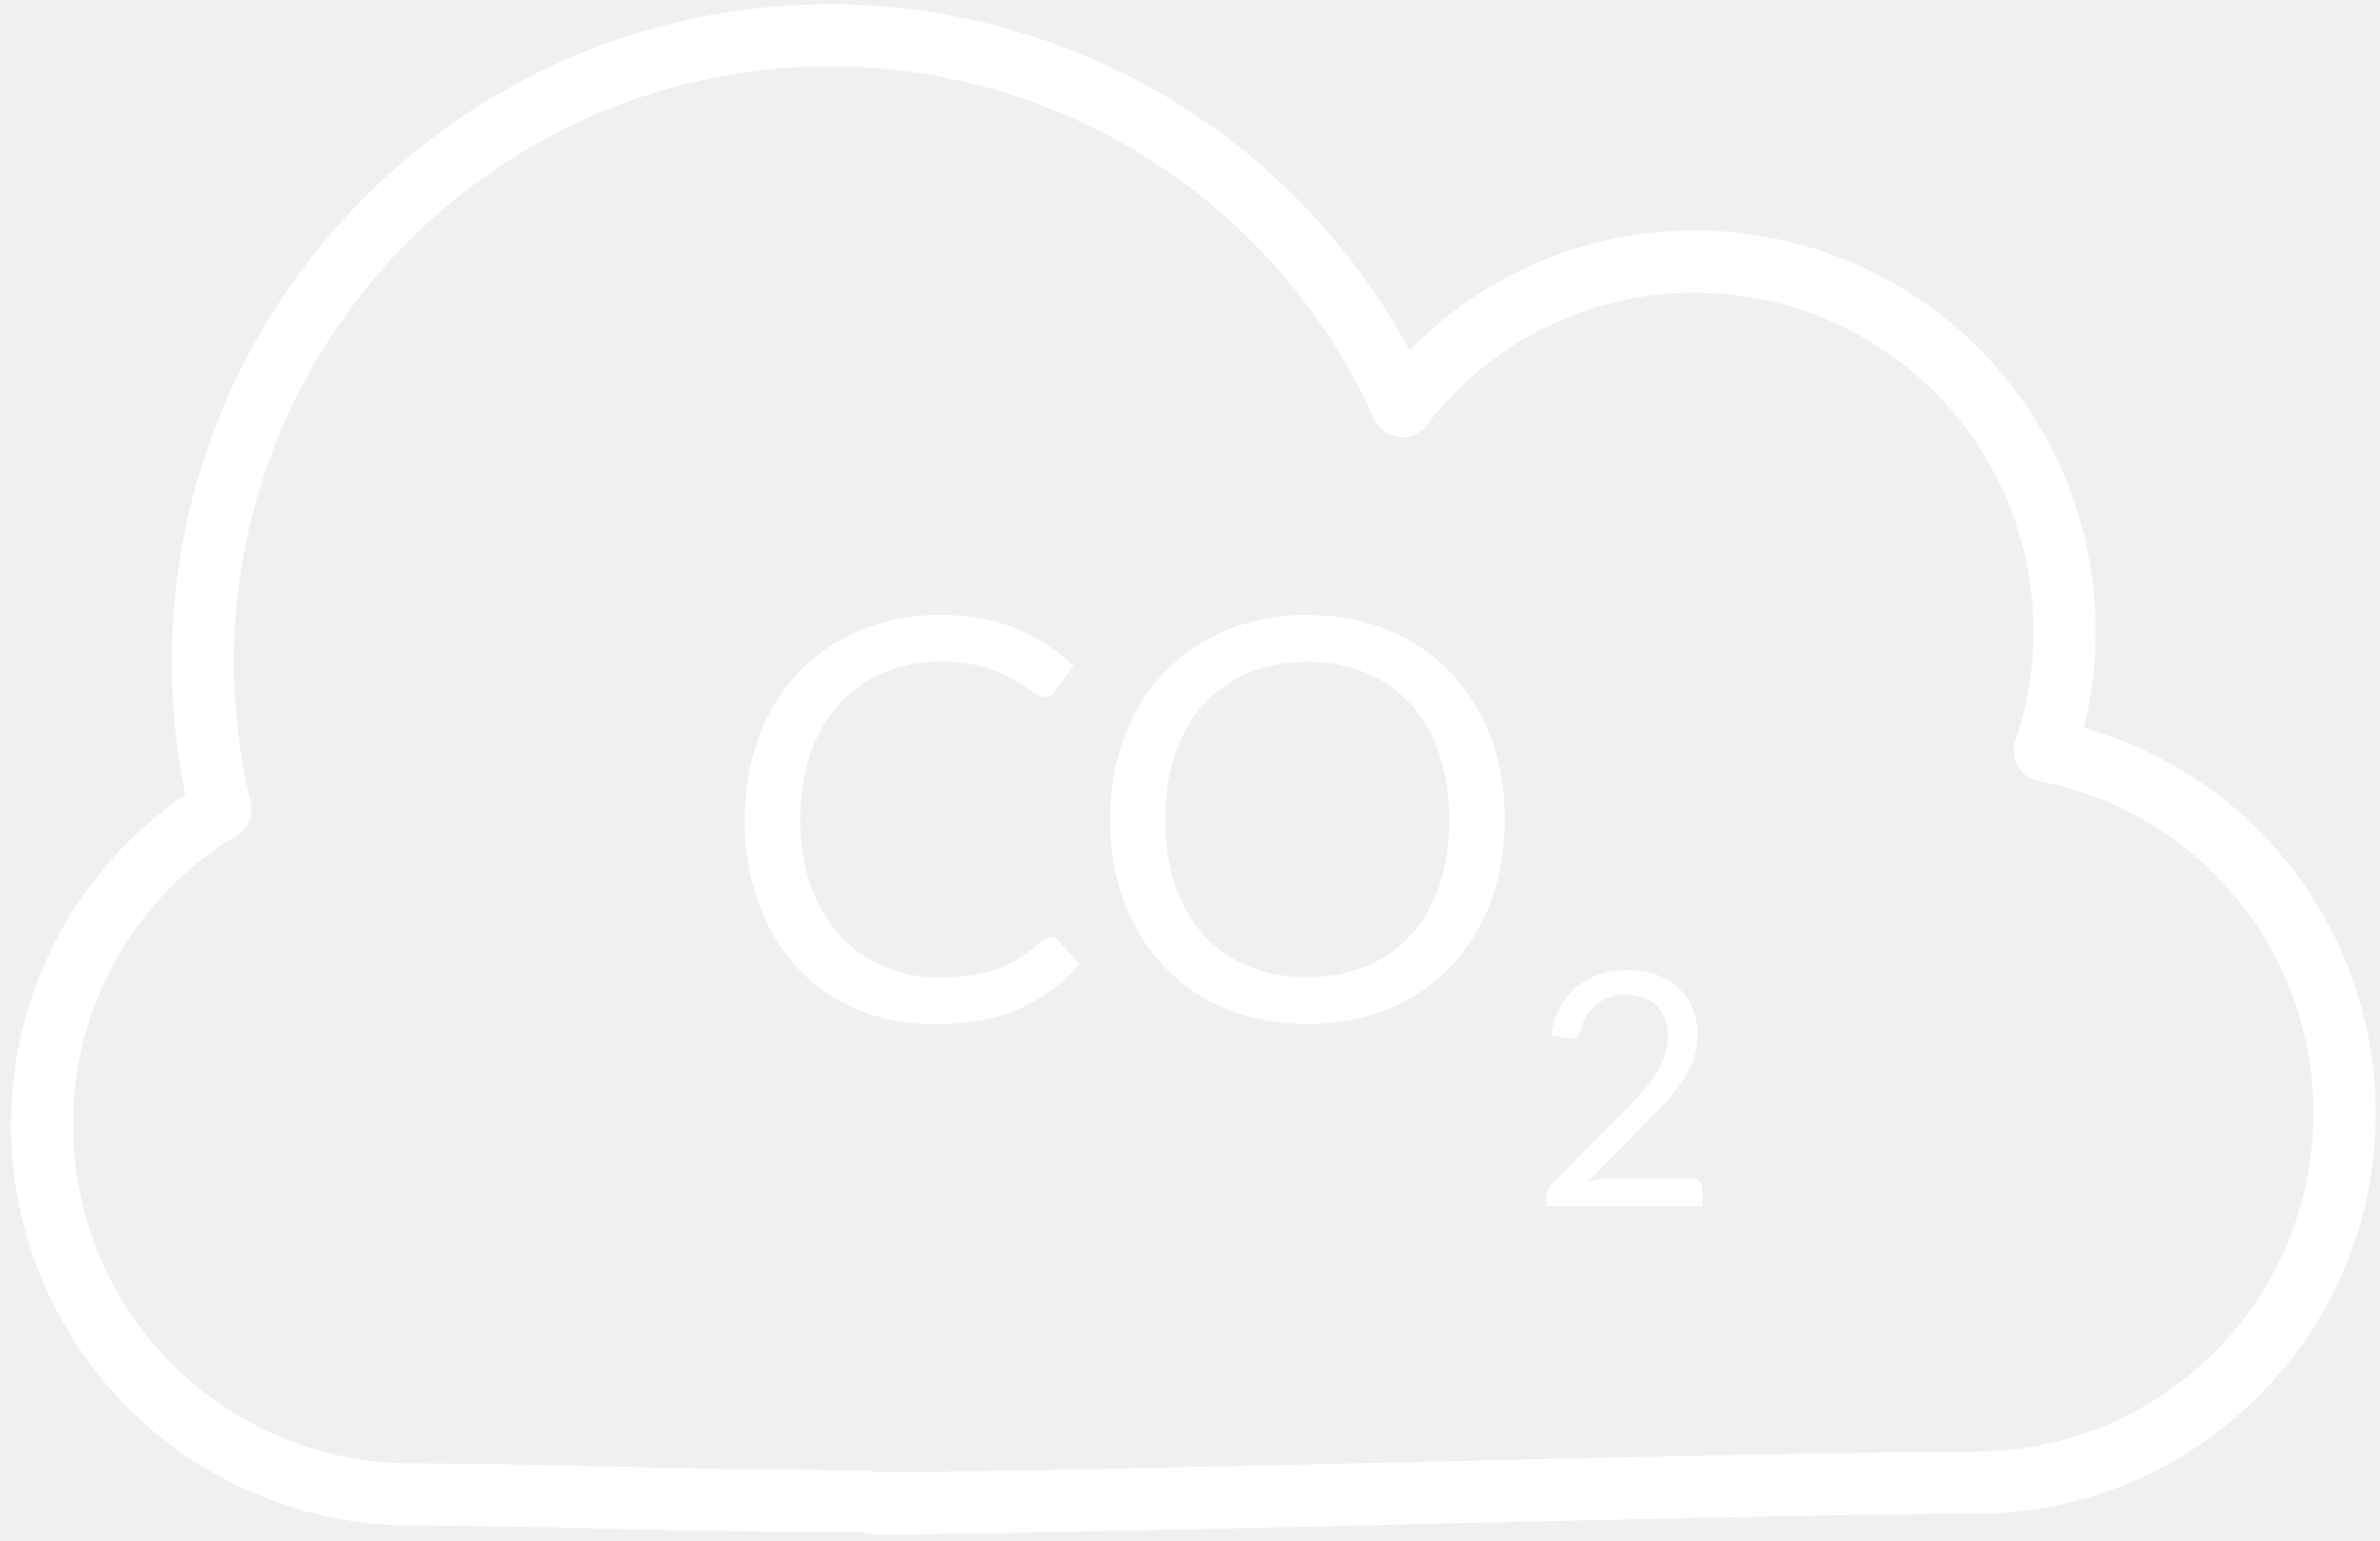
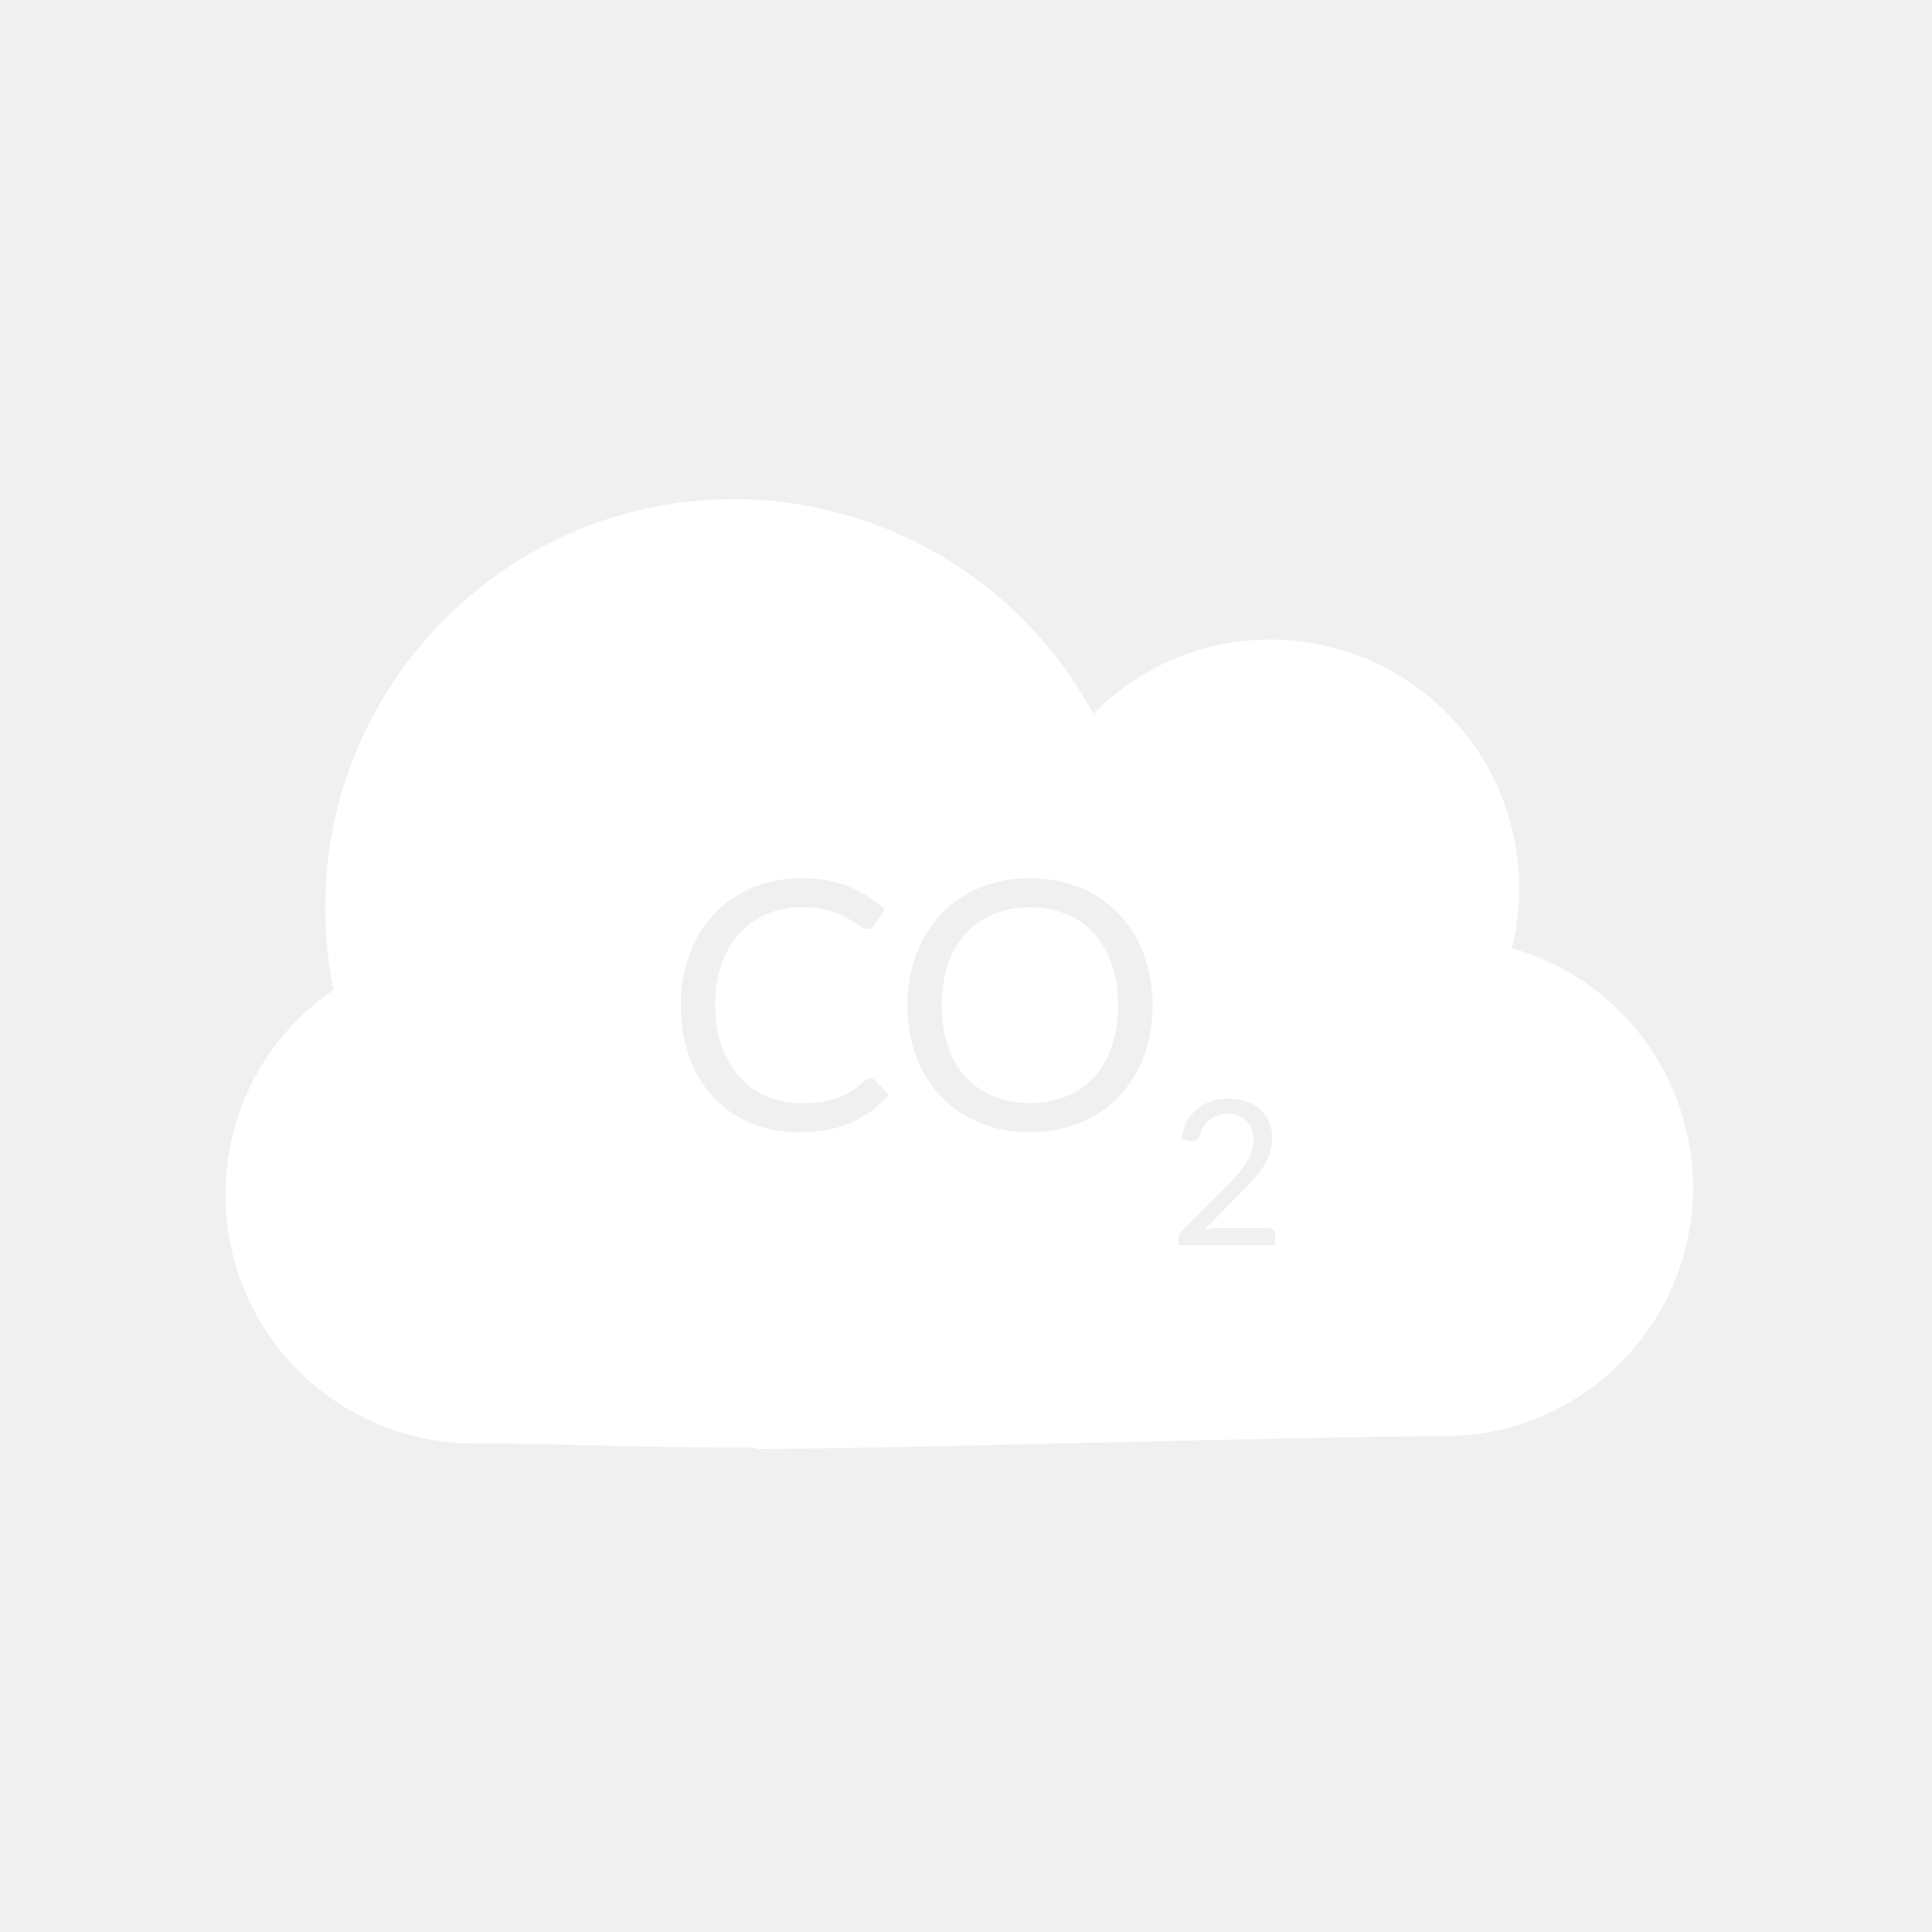
- <svg xmlns="http://www.w3.org/2000/svg" width="139" height="90" viewBox="0 0 139 90" fill="none">
-   <path d="M50.988 89.634C50.758 89.634 50.531 89.591 50.317 89.506C45.233 89.499 40.149 89.426 35.066 89.287C31.39 89.198 27.979 89.116 24.029 89.116C17.829 89.11 11.885 86.644 7.5 82.26C3.116 77.877 0.649 71.933 0.642 65.732C0.642 57.92 4.424 50.793 10.821 46.431C10.297 43.879 10.033 41.281 10.034 38.676C10.034 17.488 27.273 0.245 48.469 0.245C55.41 0.251 62.221 2.134 68.18 5.693C74.14 9.252 79.027 14.355 82.324 20.462C84.494 18.238 87.089 16.472 89.955 15.27C92.82 14.068 95.899 13.454 99.006 13.465C102.559 13.468 106.065 14.279 109.257 15.838C112.45 17.396 115.246 19.661 117.433 22.461C119.621 25.26 121.143 28.521 121.883 31.996C122.624 35.471 122.564 39.069 121.707 42.517C126.613 43.901 130.932 46.849 134.009 50.913C137.085 54.977 138.751 59.934 138.752 65.031C138.752 77.927 128.261 88.422 115.365 88.422C109.353 88.422 95.704 88.734 82.508 89.038C69.186 89.35 56.606 89.634 50.988 89.634ZM48.469 3.874C29.277 3.874 13.663 19.484 13.663 38.676C13.663 41.433 13.991 44.181 14.634 46.844C14.724 47.218 14.692 47.612 14.544 47.967C14.395 48.323 14.137 48.622 13.807 48.821C10.887 50.57 8.471 53.049 6.799 56.014C5.126 58.979 4.254 62.328 4.268 65.732C4.274 70.97 6.358 75.992 10.062 79.695C13.766 83.398 18.788 85.481 24.026 85.486C28.006 85.486 31.444 85.568 35.152 85.658C39.46 85.759 44.134 85.872 50.473 85.872C50.703 85.873 50.93 85.916 51.144 86.001C56.808 85.993 69.826 85.697 82.418 85.408C95.638 85.104 109.306 84.792 115.361 84.792C120.6 84.786 125.622 82.702 129.326 78.997C133.03 75.293 135.113 70.27 135.118 65.031C135.12 60.436 133.519 55.984 130.591 52.443C127.664 48.901 123.593 46.491 119.08 45.628C118.825 45.579 118.583 45.476 118.372 45.326C118.16 45.176 117.983 44.983 117.853 44.758C117.723 44.533 117.642 44.284 117.617 44.025C117.592 43.767 117.623 43.507 117.708 43.261C118.723 40.285 119.014 37.111 118.557 34C118.1 30.889 116.907 27.932 115.079 25.375C113.251 22.817 110.839 20.732 108.044 19.292C105.248 17.853 102.15 17.101 99.006 17.098C95.976 17.089 92.986 17.782 90.268 19.122C87.55 20.462 85.18 22.412 83.342 24.821C83.152 25.072 82.899 25.268 82.61 25.392C82.32 25.515 82.004 25.56 81.691 25.523C81.379 25.486 81.081 25.368 80.829 25.18C80.576 24.993 80.377 24.743 80.25 24.455C77.496 18.329 73.032 13.129 67.394 9.478C61.757 5.827 55.186 3.882 48.469 3.874Z" fill="white" />
-   <path d="M61.346 54.741C61.433 54.741 61.519 54.76 61.598 54.797C61.677 54.834 61.746 54.888 61.802 54.956L63.061 56.312C62.102 57.421 60.913 58.306 59.576 58.905C58.211 59.525 56.562 59.833 54.624 59.833C52.948 59.833 51.428 59.541 50.055 58.96C48.722 58.407 47.525 57.572 46.547 56.511C45.548 55.416 44.782 54.129 44.293 52.73C43.747 51.173 43.476 49.533 43.494 47.884C43.494 46.122 43.775 44.504 44.328 43.034C44.825 41.631 45.613 40.35 46.641 39.273C47.668 38.197 48.911 37.35 50.289 36.788C51.767 36.195 53.348 35.899 54.94 35.919C56.605 35.919 58.075 36.188 59.35 36.718C60.62 37.249 61.739 37.974 62.71 38.886L61.665 40.34C61.602 40.447 61.515 40.539 61.412 40.609C61.286 40.685 61.141 40.721 60.995 40.714C60.8 40.714 60.558 40.609 60.277 40.395C59.431 39.752 58.474 39.27 57.455 38.972C56.632 38.74 55.779 38.632 54.925 38.652C53.716 38.652 52.613 38.867 51.607 39.284C50.621 39.691 49.738 40.313 49.022 41.104C48.301 41.896 47.736 42.866 47.334 44.009C46.917 45.255 46.714 46.562 46.734 47.876C46.734 49.334 46.944 50.632 47.361 51.775C47.779 52.917 48.352 53.884 49.077 54.671C49.802 55.459 50.652 56.063 51.638 56.476C52.625 56.889 53.689 57.096 54.831 57.096C55.529 57.096 56.157 57.057 56.714 56.971C57.244 56.9 57.764 56.772 58.266 56.589C58.73 56.421 59.174 56.2 59.587 55.93C59.997 55.661 60.402 55.342 60.808 54.975C60.952 54.834 61.144 54.75 61.346 54.741ZM87.891 47.888C87.891 49.638 87.614 51.244 87.056 52.714C86.535 54.119 85.736 55.404 84.706 56.492C83.678 57.56 82.436 58.398 81.061 58.952C79.563 59.547 77.963 59.842 76.351 59.821C74.632 59.821 73.065 59.533 71.65 58.952C70.277 58.398 69.037 57.56 68.012 56.492C66.98 55.406 66.18 54.12 65.661 52.714C65.091 51.17 64.808 49.534 64.827 47.888C64.827 46.133 65.104 44.527 65.661 43.061C66.219 41.599 67.002 40.332 68.012 39.276C69.037 38.205 70.276 37.363 71.65 36.804C73.142 36.201 74.741 35.901 76.351 35.923C78.074 35.923 79.641 36.215 81.061 36.804C82.476 37.389 83.696 38.219 84.706 39.276C85.719 40.336 86.503 41.599 87.056 43.061C87.614 44.527 87.891 46.133 87.891 47.888ZM84.639 47.888C84.639 46.449 84.445 45.159 84.051 44.02C83.702 42.95 83.135 41.964 82.386 41.124C81.662 40.33 80.769 39.708 79.774 39.303C78.684 38.865 77.518 38.648 76.343 38.664C75.092 38.664 73.957 38.878 72.932 39.303C71.935 39.708 71.042 40.33 70.316 41.124C69.591 41.911 69.034 42.878 68.64 44.02C68.25 45.163 68.051 46.449 68.051 47.888C68.051 49.322 68.25 50.609 68.64 51.747C69.034 52.882 69.587 53.845 70.316 54.636C71.037 55.428 71.911 56.028 72.932 56.445C73.957 56.866 75.092 57.077 76.343 57.077C77.603 57.077 78.749 56.866 79.774 56.445C80.796 56.028 81.665 55.424 82.386 54.636C83.107 53.845 83.657 52.882 84.051 51.747C84.448 50.609 84.639 49.322 84.639 47.888ZM98.814 68.838C98.998 68.838 99.146 68.893 99.255 69.002C99.309 69.057 99.351 69.123 99.379 69.194C99.407 69.266 99.421 69.342 99.419 69.419V70.449H90.32V69.868C90.326 69.595 90.437 69.335 90.632 69.143L94.998 64.757C95.36 64.386 95.688 64.035 95.988 63.692C96.284 63.353 96.538 63.014 96.748 62.667C96.959 62.324 97.115 61.977 97.232 61.626C97.348 61.261 97.406 60.879 97.403 60.496C97.411 60.137 97.346 59.78 97.212 59.447C97.101 59.163 96.927 58.908 96.703 58.701C96.478 58.495 96.21 58.342 95.918 58.254C95.293 58.051 94.619 58.054 93.996 58.262C93.439 58.45 92.964 58.826 92.655 59.326C92.503 59.579 92.393 59.856 92.331 60.145C92.257 60.367 92.152 60.515 92.023 60.589C91.891 60.663 91.711 60.683 91.474 60.651L90.589 60.496C90.678 59.876 90.85 59.326 91.111 58.846C91.364 58.371 91.692 57.969 92.082 57.642C92.472 57.322 92.916 57.077 93.415 56.905C93.918 56.737 94.46 56.656 95.045 56.656C95.622 56.656 96.16 56.741 96.659 56.909C97.138 57.059 97.58 57.31 97.955 57.645C98.329 57.979 98.628 58.391 98.83 58.85C99.047 59.355 99.153 59.9 99.142 60.449C99.142 60.956 99.068 61.431 98.916 61.86C98.763 62.297 98.556 62.714 98.3 63.1C98.039 63.498 97.739 63.88 97.399 64.254C97.06 64.628 96.698 65.006 96.32 65.388L92.721 69.057C92.975 68.99 93.232 68.932 93.493 68.893C93.75 68.85 94.004 68.831 94.246 68.831H98.814V68.838Z" fill="white" />
+ <svg xmlns="http://www.w3.org/2000/svg" width="120" height="120" viewBox="0 0 120 120" fill="none">
+   <path fill-rule="evenodd" clip-rule="evenodd" d="M46.787 89.915C46.928 89.971 47.078 90 47.23 90C50.938 90 59.241 89.812 68.034 89.606C76.744 89.406 85.753 89.2 89.72 89.2C98.232 89.2 105.157 82.273 105.157 73.761C105.156 70.397 104.057 67.125 102.026 64.442C99.996 61.76 97.145 59.814 93.907 58.901C94.472 56.625 94.512 54.25 94.023 51.957C93.534 49.663 92.53 47.511 91.086 45.663C89.642 43.816 87.797 42.321 85.689 41.292C83.582 40.263 81.268 39.728 78.923 39.726C76.872 39.718 74.841 40.124 72.949 40.917C71.058 41.711 69.345 42.876 67.913 44.344C65.736 40.313 62.511 36.945 58.577 34.596C54.644 32.247 50.149 31.005 45.568 31C31.577 31 20.199 42.381 20.199 56.366C20.199 58.085 20.373 59.8 20.718 61.484C16.496 64.364 14 69.067 14 74.224C14.005 78.316 15.633 82.24 18.527 85.133C21.421 88.026 25.344 89.654 29.436 89.658C32.043 89.658 34.294 89.712 36.721 89.771C40.076 89.862 43.431 89.91 46.787 89.915ZM54.233 67.006C54.181 66.981 54.124 66.969 54.066 66.969C53.933 66.975 53.806 67.03 53.711 67.124C53.444 67.366 53.176 67.577 52.906 67.754C52.633 67.932 52.34 68.078 52.033 68.189C51.702 68.31 51.359 68.394 51.009 68.441C50.641 68.498 50.227 68.523 49.767 68.523C49.013 68.523 48.31 68.387 47.659 68.114C47.008 67.842 46.447 67.443 45.969 66.923C45.49 66.403 45.112 65.765 44.836 65.011C44.561 64.257 44.422 63.4 44.422 62.438C44.409 61.571 44.543 60.708 44.818 59.885C45.083 59.132 45.456 58.491 45.932 57.968C46.405 57.446 46.988 57.036 47.639 56.767C48.302 56.491 49.031 56.35 49.828 56.35C50.392 56.337 50.955 56.408 51.498 56.561C52.171 56.758 52.803 57.076 53.361 57.5C53.547 57.642 53.706 57.711 53.835 57.711C53.931 57.716 54.027 57.691 54.11 57.642C54.178 57.596 54.236 57.535 54.277 57.464L54.967 56.504C54.326 55.902 53.588 55.423 52.749 55.074C51.907 54.724 50.937 54.546 49.839 54.546C48.788 54.533 47.744 54.728 46.769 55.12C45.859 55.491 45.038 56.05 44.361 56.76C43.682 57.47 43.162 58.316 42.834 59.242C42.469 60.212 42.284 61.28 42.284 62.443C42.272 63.532 42.451 64.614 42.811 65.642C43.133 66.565 43.639 67.414 44.299 68.138C44.944 68.837 45.735 69.389 46.614 69.754C47.52 70.137 48.524 70.33 49.63 70.33C50.909 70.33 51.998 70.127 52.898 69.718C53.781 69.322 54.566 68.738 55.199 68.006L54.367 67.111C54.331 67.066 54.285 67.031 54.233 67.006ZM71.036 65.631C71.404 64.661 71.587 63.601 71.587 62.446C71.587 61.288 71.404 60.228 71.036 59.26C70.671 58.295 70.154 57.462 69.485 56.762C68.818 56.064 68.013 55.516 67.079 55.13C66.142 54.742 65.108 54.549 63.97 54.549C62.908 54.534 61.853 54.732 60.867 55.13C59.961 55.499 59.143 56.055 58.466 56.762C57.8 57.459 57.283 58.295 56.915 59.26C56.547 60.228 56.364 61.288 56.364 62.446C56.352 63.532 56.538 64.612 56.915 65.631C57.257 66.559 57.785 67.408 58.466 68.125C59.143 68.83 59.961 69.383 60.867 69.748C61.801 70.132 62.836 70.322 63.97 70.322C65.034 70.336 66.09 70.141 67.079 69.748C67.986 69.383 68.806 68.83 69.485 68.125C70.165 67.407 70.692 66.558 71.036 65.631ZM69.052 59.893C69.312 60.645 69.441 61.496 69.441 62.446C69.441 63.393 69.315 64.242 69.052 64.993C68.793 65.742 68.43 66.377 67.954 66.9C67.478 67.42 66.904 67.819 66.23 68.094C65.553 68.372 64.796 68.511 63.965 68.511C63.139 68.511 62.391 68.372 61.714 68.094C61.04 67.819 60.463 67.422 59.987 66.9C59.506 66.377 59.141 65.742 58.881 64.993C58.623 64.242 58.492 63.393 58.492 62.446C58.492 61.496 58.623 60.647 58.881 59.893C59.141 59.139 59.508 58.501 59.987 57.981C60.466 57.457 61.056 57.047 61.714 56.78C62.391 56.499 63.139 56.358 63.965 56.358C64.74 56.347 65.51 56.49 66.23 56.78C66.887 57.047 67.476 57.457 67.954 57.981C68.448 58.536 68.822 59.187 69.052 59.893ZM79.088 76.382C79.016 76.31 78.918 76.274 78.797 76.274V76.269H75.781C75.622 76.269 75.454 76.282 75.285 76.31C75.112 76.336 74.942 76.374 74.775 76.418L77.15 73.997C77.4 73.744 77.639 73.495 77.863 73.248C78.087 73.001 78.285 72.749 78.457 72.486C78.626 72.231 78.763 71.957 78.864 71.668C78.964 71.385 79.013 71.071 79.013 70.736C79.02 70.374 78.95 70.014 78.807 69.681C78.674 69.378 78.477 69.107 78.229 68.885C77.982 68.665 77.691 68.499 77.374 68.4C77.045 68.289 76.689 68.233 76.309 68.233C75.923 68.233 75.565 68.287 75.233 68.397C74.904 68.511 74.61 68.673 74.353 68.884C74.096 69.1 73.88 69.365 73.712 69.679C73.54 69.995 73.427 70.358 73.368 70.767L73.952 70.87C74.109 70.891 74.227 70.878 74.314 70.829C74.399 70.78 74.469 70.682 74.518 70.536C74.559 70.345 74.631 70.162 74.731 69.995C74.936 69.665 75.249 69.417 75.617 69.293C76.028 69.156 76.472 69.154 76.885 69.288C77.078 69.346 77.255 69.447 77.403 69.583C77.551 69.719 77.666 69.888 77.739 70.075C77.828 70.295 77.871 70.53 77.865 70.767C77.867 71.02 77.829 71.272 77.752 71.513C77.675 71.745 77.572 71.974 77.433 72.201C77.294 72.43 77.127 72.653 76.931 72.877C76.733 73.104 76.517 73.335 76.278 73.58L73.396 76.475C73.268 76.601 73.194 76.773 73.19 76.953V77.337H79.196V76.657C79.197 76.606 79.188 76.556 79.17 76.509C79.151 76.461 79.123 76.418 79.088 76.382Z" fill="white" />
</svg>
